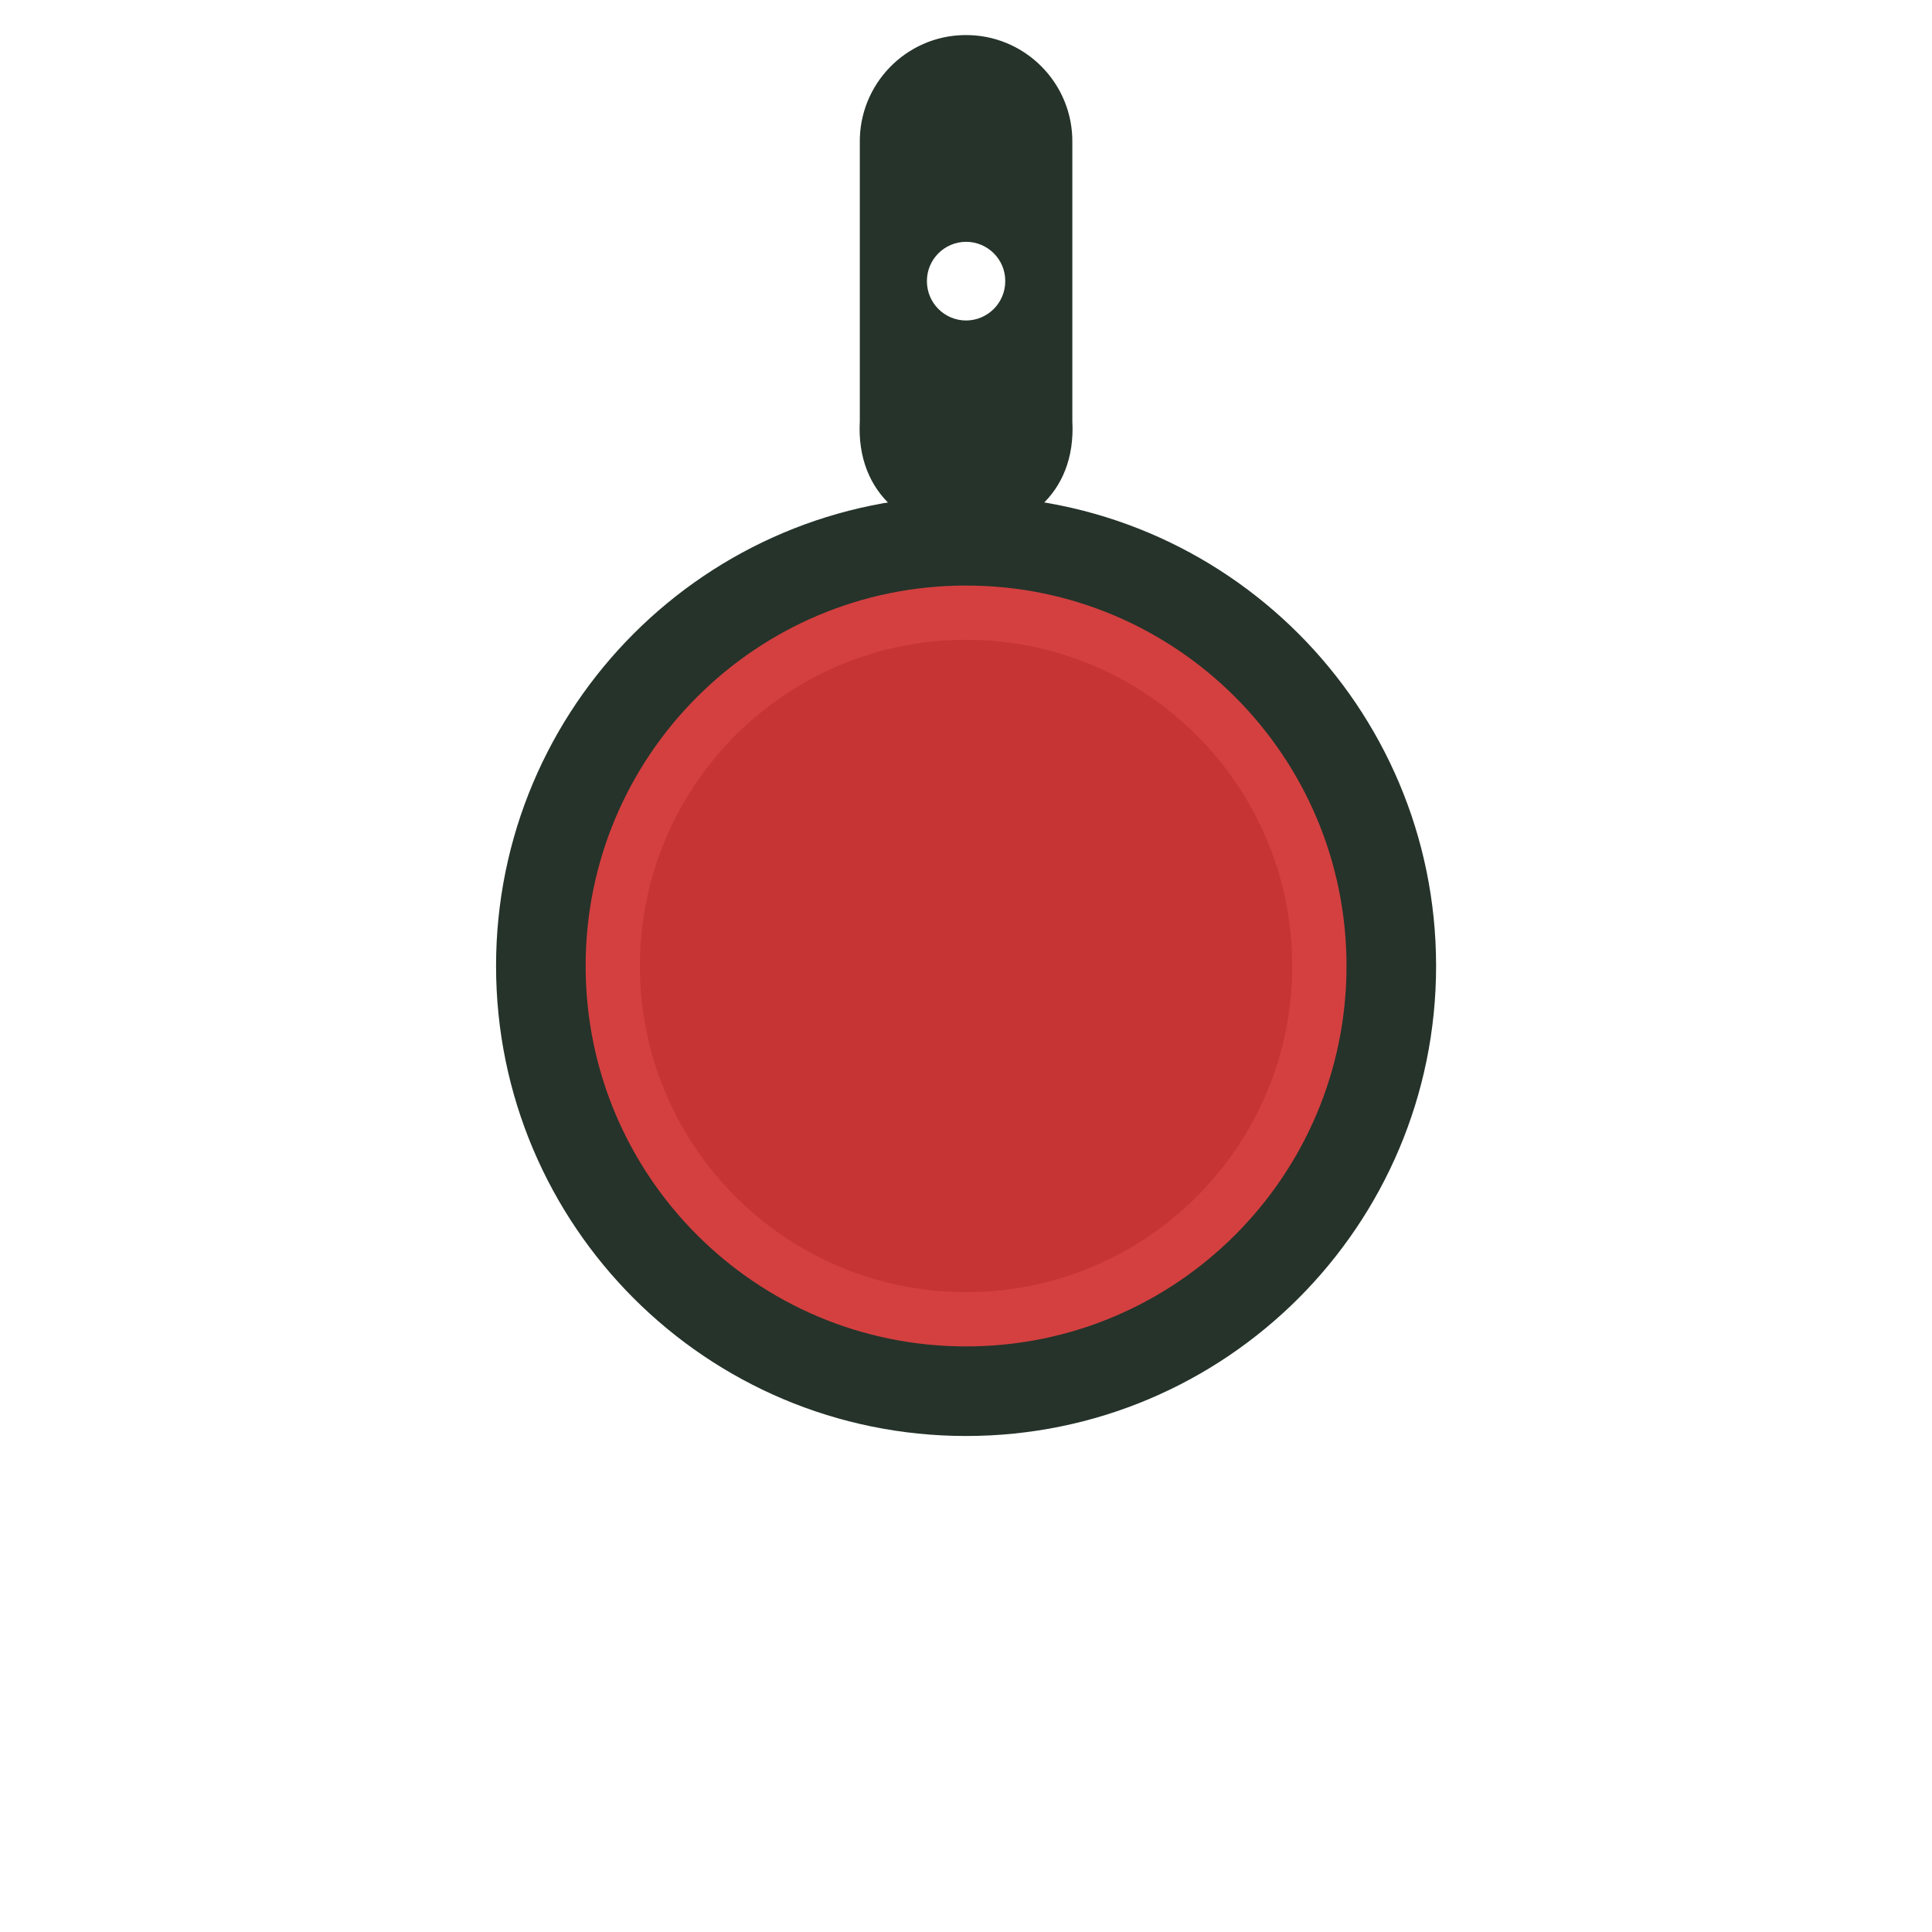
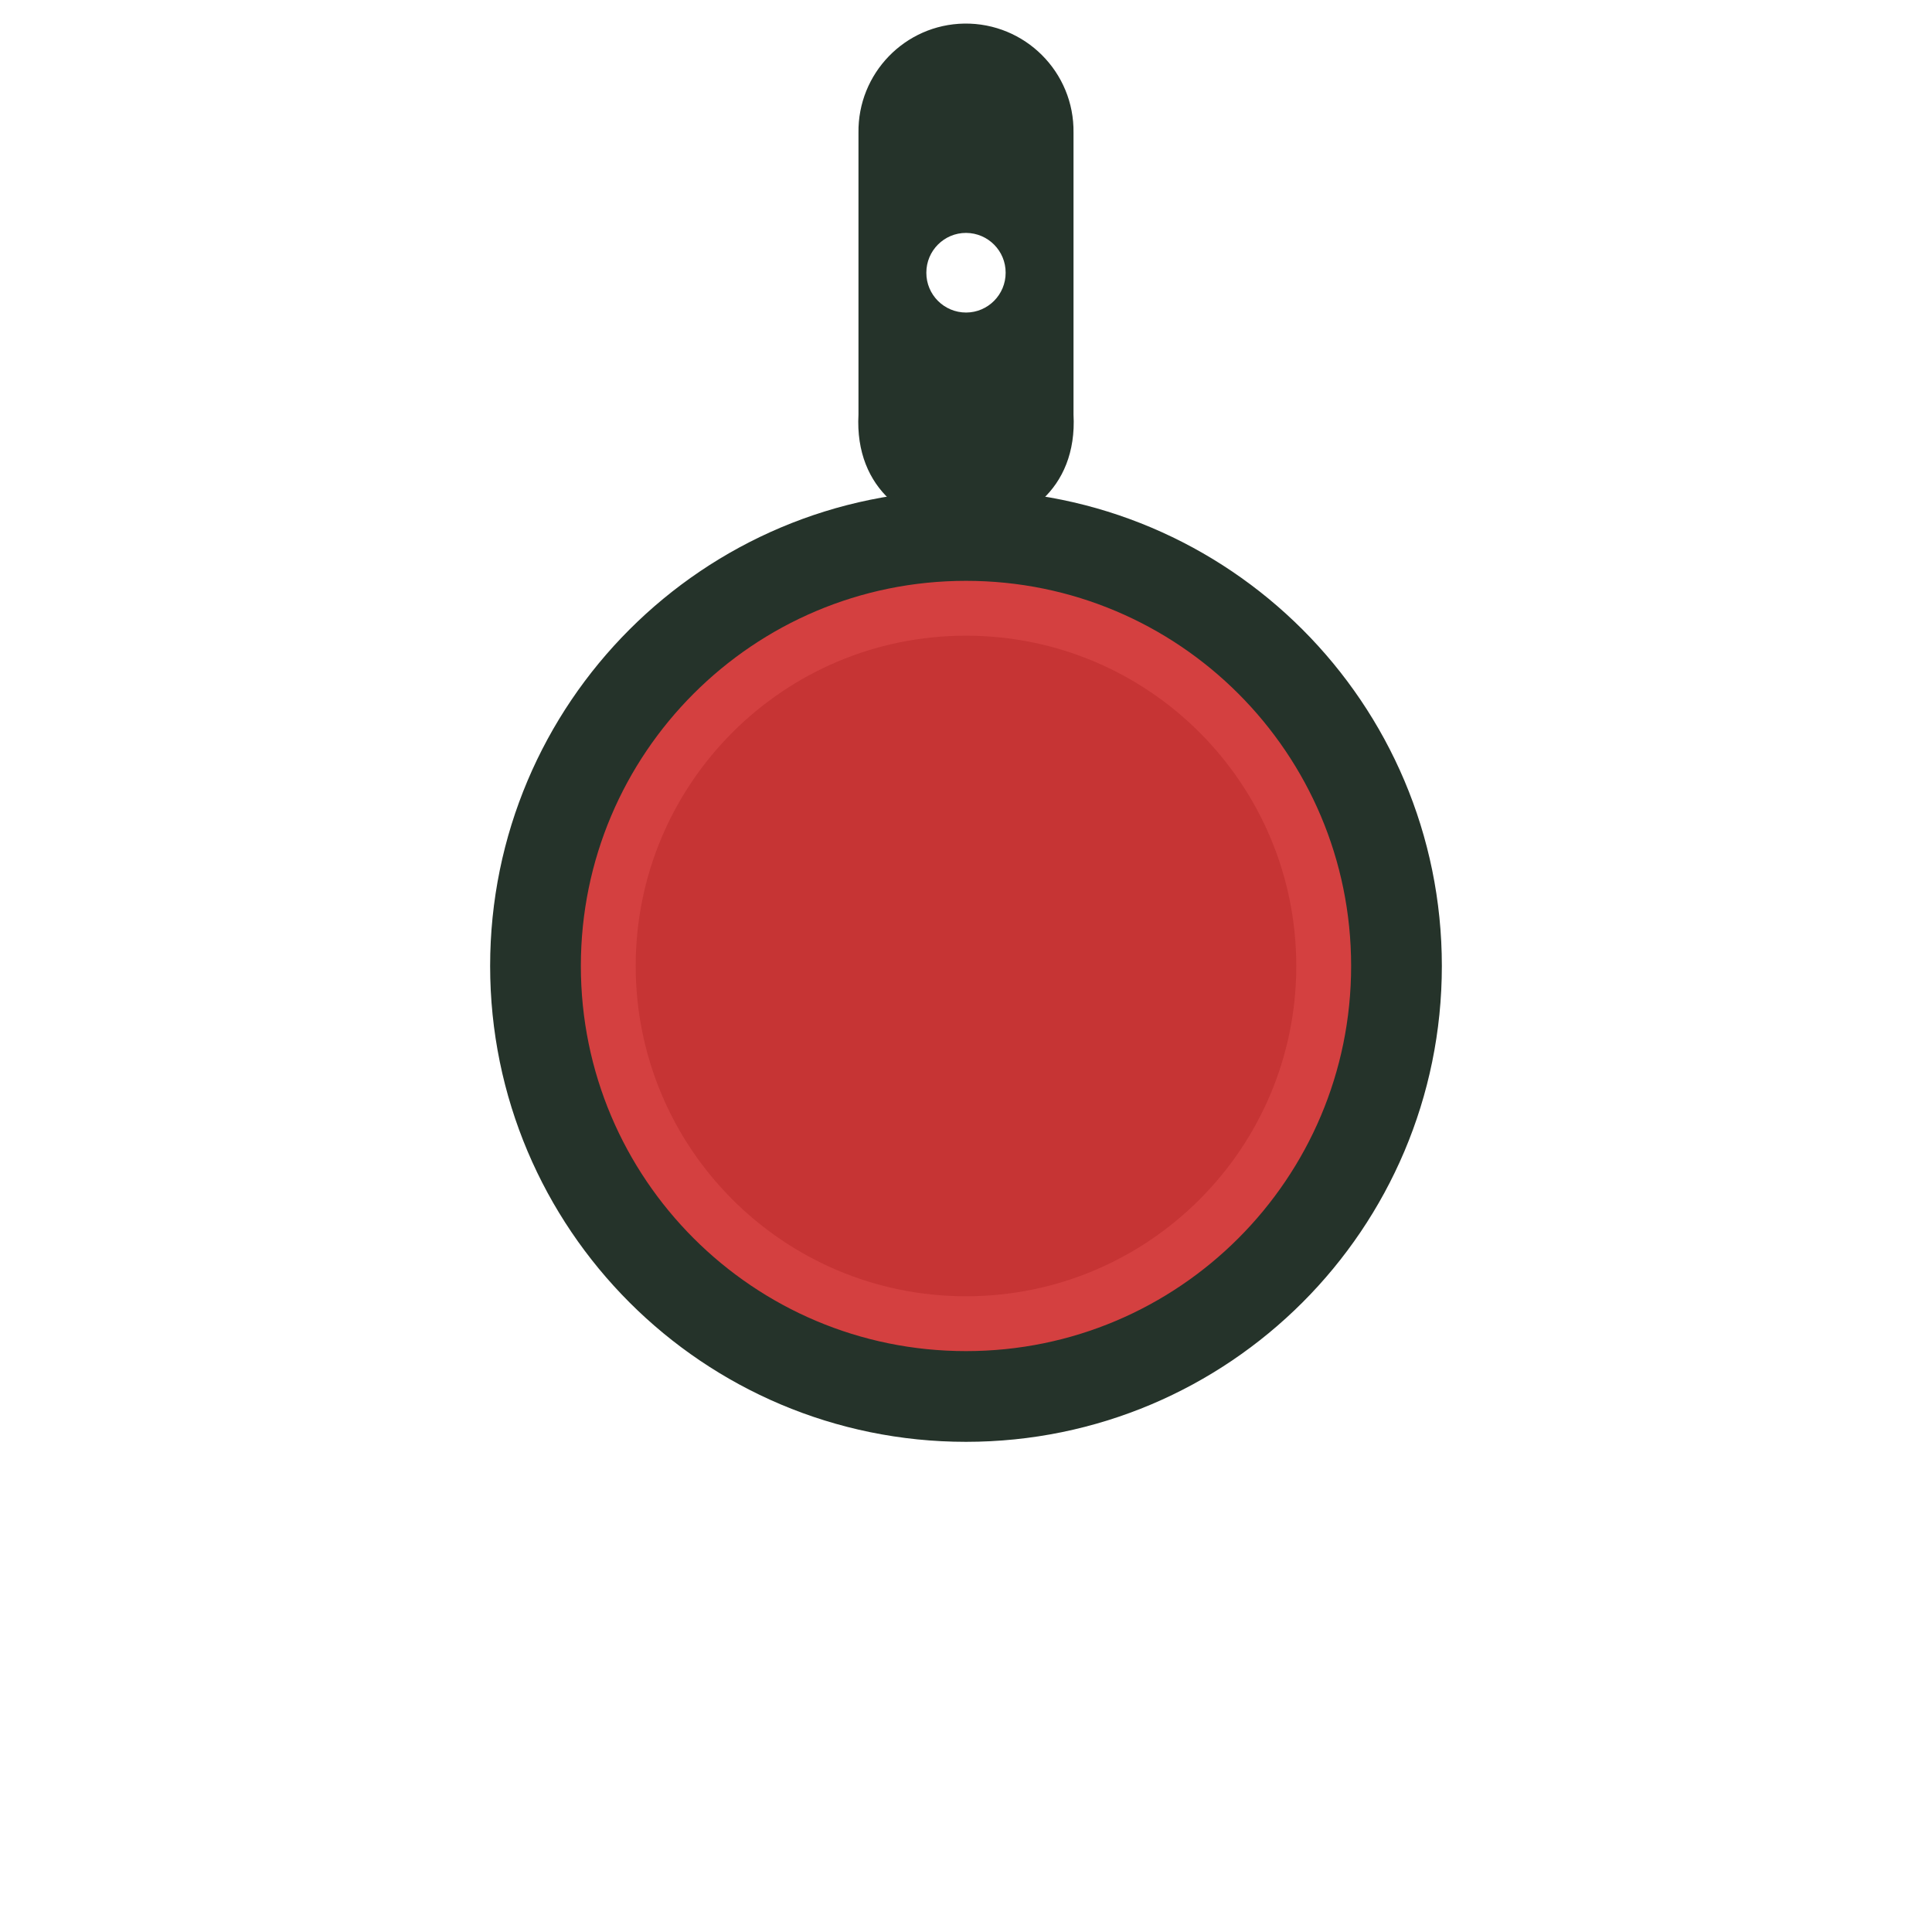
- <svg xmlns="http://www.w3.org/2000/svg" width="88" height="88" viewBox="0 0 23.283 23.283" version="1.1" id="svg9728">
+ <svg xmlns="http://www.w3.org/2000/svg" width="23mm" height="23mm" viewBox="0 0 23 23" version="1.1" id="svg9728">
  <defs id="defs9722" />
-   <g id="layer2" style="display:none" transform="translate(-0.1383966,8.795988)">
-     <g transform="matrix(1.040464,0,0,1.040464,-80.01025,-11.38193)" style="display:inline" id="g11936">
-       <g id="g2800-4-9-1" transform="matrix(1.187338,0,0,1.187338,5.455491,-52.92515)">
-         <circle style="fill:#759783;fill-opacity:1;stroke:#a9beb2;stroke-width:0.521;stroke-linecap:round;stroke-miterlimit:4;stroke-dasharray:none;stroke-opacity:1" id="path2460-02-0-9" cx="65.525" cy="59.142" r="4.11" />
-         <path style="fill:#a9beb2;fill-opacity:1;stroke:#91ac9d;stroke-width:0.521;stroke-linecap:round;stroke-miterlimit:4;stroke-dasharray:none;stroke-opacity:1" d="m 67.952,61.817 c -1.687,1.519 -3.962,1.762 -5.481,0.075 -1.519,-1.687 -1.102,-3.906 0.585,-5.425 1.687,-1.519 -0.702,2.523 0.817,4.209 1.519,1.687 5.766,-0.379 4.079,1.14 z" id="path2460-3-87-6-8" />
-         <circle style="fill:#759783;fill-opacity:1;stroke:none;stroke-width:0.491;stroke-linecap:round;stroke-miterlimit:4;stroke-dasharray:none;stroke-opacity:1" id="path2460-30-7-0-3" cx="65.525" cy="59.142" r="3.871" />
-         <circle style="fill:#0c100e;fill-opacity:1;stroke:#688b77;stroke-width:0.21;stroke-linecap:round;stroke-miterlimit:4;stroke-dasharray:none;stroke-opacity:1" id="path2460-7-4-9-3" cx="65.525" cy="59.142" r="2.819" />
-         <circle style="fill:none;fill-opacity:1;stroke:#9bc4ac;stroke-width:1.017;stroke-linecap:round;stroke-miterlimit:4;stroke-dasharray:none;stroke-opacity:1" id="path2460-30-45-2-9-7" cx="65.525" cy="59.142" r="4.846" />
-         <path style="fill:#37664a;fill-opacity:0.182;stroke:none;stroke-width:0.265px;stroke-linecap:butt;stroke-linejoin:miter;stroke-opacity:1" d="m 63.748,57.375 3.538,3.538 -2.505,2.034 c -0.58,0.58 -1.938,0.514 -2.842,-0.39 -0.88,-0.913 -0.898,-2.063 -0.21,-2.751 z" id="path2680-4-6-9" />
-         <path style="fill:#688b77;fill-opacity:1;stroke:#afc5b9;stroke-width:0.198;stroke-linecap:round;stroke-linejoin:miter;stroke-miterlimit:4;stroke-dasharray:none;stroke-opacity:1" d="m 68.659,59.224 h 0.488" id="path2697-5-4-6" />
-         <path style="fill:#688b77;fill-opacity:1;stroke:#9eb9aa;stroke-width:0.198;stroke-linecap:round;stroke-linejoin:miter;stroke-miterlimit:4;stroke-dasharray:none;stroke-opacity:1" d="m 61.906,59.224 h 0.488" id="path2697-7-1-6-2" />
-         <path style="fill:#688b77;fill-opacity:1;stroke:#94b2a2;stroke-width:0.198;stroke-linecap:round;stroke-linejoin:miter;stroke-miterlimit:4;stroke-dasharray:none;stroke-opacity:1" d="m 65.526,62.356 v 0.488" id="path2697-9-8-4-0" />
-         <path style="fill:#688b77;fill-opacity:1;stroke:#bed0c6;stroke-width:0.198;stroke-linecap:round;stroke-linejoin:miter;stroke-miterlimit:4;stroke-dasharray:none;stroke-opacity:1" d="m 65.526,55.603 v 0.488" id="path2697-7-7-8-6-9" />
-         <path style="fill:#688b77;fill-opacity:1;stroke:#aac2b5;stroke-width:0.198;stroke-linecap:round;stroke-linejoin:miter;stroke-miterlimit:4;stroke-dasharray:none;stroke-opacity:1" d="m 67.741,61.439 0.345,0.345" id="path2697-3-4-1-2" />
-         <path style="fill:#688b77;fill-opacity:1;stroke:#b3c8bd;stroke-width:0.198;stroke-linecap:round;stroke-linejoin:miter;stroke-miterlimit:4;stroke-dasharray:none;stroke-opacity:1" d="m 62.966,56.664 0.345,0.345" id="path2697-7-2-7-3-0" />
-         <path style="fill:#688b77;fill-opacity:1;stroke:#8aab9a;stroke-width:0.198;stroke-linecap:round;stroke-linejoin:miter;stroke-miterlimit:4;stroke-dasharray:none;stroke-opacity:1" d="m 63.311,61.439 -0.345,0.345" id="path2697-9-4-9-0-0" />
-         <path style="fill:#688b77;fill-opacity:1;stroke:#bbcec4;stroke-width:0.198;stroke-linecap:round;stroke-linejoin:miter;stroke-miterlimit:4;stroke-dasharray:none;stroke-opacity:1" d="M 68.086,56.664 67.741,57.008" id="path2697-7-7-6-4-5-1" />
-       </g>
+   <g id="layer2" style="display:inline" transform="translate(-3.9301,14.2507)">
+     <g id="g3734">
+       <path style="color:#000000;font-style:normal;font-variant:normal;font-weight:normal;font-stretch:normal;font-size:medium;line-height:normal;font-family:sans-serif;font-variant-ligatures:normal;font-variant-position:normal;font-variant-caps:normal;font-variant-numeric:normal;font-variant-alternates:normal;font-feature-settings:normal;text-indent:0;text-align:start;text-decoration:none;text-decoration-line:none;text-decoration-style:solid;text-decoration-color:#000000;letter-spacing:normal;word-spacing:normal;text-transform:none;writing-mode:lr-tb;direction:ltr;text-orientation:mixed;dominant-baseline:auto;baseline-shift:baseline;text-anchor:start;white-space:normal;shape-padding:0;clip-rule:nonzero;display:inline;overflow:visible;visibility:visible;opacity:1;isolation:auto;mix-blend-mode:normal;color-interpolation:sRGB;color-interpolation-filters:linearRGB;solid-color:#000000;solid-opacity:1;vector-effect:none;fill:#25332a;fill-opacity:1;fill-rule:nonzero;stroke:none;stroke-width:2.564;stroke-linecap:round;stroke-linejoin:miter;stroke-miterlimit:4;stroke-dasharray:none;stroke-dashoffset:0;stroke-opacity:1;paint-order:normal;color-rendering:auto;image-rendering:auto;shape-rendering:auto;text-rendering:auto;enable-background:accumulate" d="m 15.41,-13.97 c -0.707,0.011 -1.27,0.594 -1.26,1.301 v 3.353 c -0.097,1.801 2.658,1.801 2.56,0 v -3.353 c 0.011,-0.723 -0.578,-1.311 -1.301,-1.301 z m 0.022,2.492 c 0.261,0.002 0.471,0.214 0.47,0.474 5.82e-4,0.261 -0.21,0.473 -0.47,0.474 -0.262,5.55e-4 -0.475,-0.212 -0.474,-0.474 -5.55e-4,-0.262 0.212,-0.475 0.474,-0.474 z" id="path2479-1-5-7-4" />
+       <circle style="display:inline;fill:#d44040;fill-opacity:1;stroke:#25332a;stroke-width:1.08;stroke-linecap:round;stroke-miterlimit:4;stroke-dasharray:none;stroke-opacity:1" id="path2460-7-6-5-8-379-7" cx="15.43" cy="-2.751" r="5.125" />
+       <circle style="display:inline;opacity:1;fill:#c63434;fill-opacity:1;stroke:none;stroke-width:2.214;stroke-linecap:round;stroke-linejoin:round;stroke-miterlimit:4;stroke-dasharray:none;stroke-opacity:1;paint-order:normal" id="path2497-5" cx="15.43" cy="-2.751" r="3.932" />
    </g>
  </g>
-   <g id="layer1" transform="translate(-210.9838,-104.5594)">
-     <g style="display:inline" transform="matrix(2.116704,0,0,2.116704,-240.2292,-134.4023)" id="g1815-8">
-       <path id="path2479-1-5-7-4" d="m 218.658,113.093 c -0.334,0.005 -0.6,0.281 -0.595,0.614 v 1.584 c -0.046,0.851 1.256,0.851 1.21,0 v -1.584 c 0.005,-0.341 -0.273,-0.619 -0.614,-0.614 z m 0.011,1.177 c 0.123,7.5e-4 0.223,0.101 0.222,0.224 2.7e-4,0.123 -0.099,0.223 -0.222,0.224 -0.124,2.6e-4 -0.224,-0.1 -0.224,-0.224 -2.6e-4,-0.124 0.1,-0.224 0.224,-0.224 z" style="color:#000000;font-style:normal;font-variant:normal;font-weight:normal;font-stretch:normal;font-size:medium;line-height:normal;font-family:sans-serif;font-variant-ligatures:normal;font-variant-position:normal;font-variant-caps:normal;font-variant-numeric:normal;font-variant-alternates:normal;font-feature-settings:normal;text-indent:0;text-align:start;text-decoration:none;text-decoration-line:none;text-decoration-style:solid;text-decoration-color:#000000;letter-spacing:normal;word-spacing:normal;text-transform:none;writing-mode:lr-tb;direction:ltr;text-orientation:mixed;dominant-baseline:auto;baseline-shift:baseline;text-anchor:start;white-space:normal;shape-padding:0;clip-rule:nonzero;display:inline;overflow:visible;visibility:visible;opacity:1;isolation:auto;mix-blend-mode:normal;color-interpolation:sRGB;color-interpolation-filters:linearRGB;solid-color:#000000;solid-opacity:1;vector-effect:none;fill:#25332a;fill-opacity:1;fill-rule:nonzero;stroke:none;stroke-width:1.211;stroke-linecap:round;stroke-linejoin:miter;stroke-miterlimit:4;stroke-dasharray:none;stroke-dashoffset:0;stroke-opacity:1;paint-order:normal;color-rendering:auto;image-rendering:auto;shape-rendering:auto;text-rendering:auto;enable-background:accumulate" />
-       <circle r="2.421" cy="118.393" cx="218.668" id="path2460-7-6-5-8-379-7" style="fill:#d44040;fill-opacity:1;stroke:#25332a;stroke-width:0.51;stroke-linecap:round;stroke-miterlimit:4;stroke-dasharray:none;stroke-opacity:1" />
-       <circle r="1.857" cy="118.393" cx="218.668" id="path2497-5" style="opacity:1;fill:#c63434;fill-opacity:1;stroke:none;stroke-width:1.046;stroke-linecap:round;stroke-linejoin:round;stroke-miterlimit:4;stroke-dasharray:none;stroke-opacity:1;paint-order:normal" />
+   <g id="layer1" transform="translate(-214.7755,-99.10461)" style="display:none">
+     <g id="g1815">
+       <path id="path2479-1-5-7" transform="matrix(0.2645833,0,0,0.2645833,210.8454,113.3553)" d="m 24.959,-0.029 a 2.576,2.576 0 0 0 -2.531,2.613 v 8.076 a 2.576,2.576 0 1 0 5.145,0 V 2.584 a 2.576,2.576 0 0 0 -2.613,-2.613 z m 0.045,9.633 a 0.951,0.951 0 0 1 0.945,0.953 0.951,0.951 0 0 1 -0.945,0.953 0.951,0.951 0 0 1 -0.953,-0.953 0.951,0.951 0 0 1 0.953,-0.953 z" style="color:#000000;font-style:normal;font-variant:normal;font-weight:normal;font-stretch:normal;font-size:medium;line-height:normal;font-family:sans-serif;font-variant-ligatures:normal;font-variant-position:normal;font-variant-caps:normal;font-variant-numeric:normal;font-variant-alternates:normal;font-feature-settings:normal;text-indent:0;text-align:start;text-decoration:none;text-decoration-line:none;text-decoration-style:solid;text-decoration-color:#000000;letter-spacing:normal;word-spacing:normal;text-transform:none;writing-mode:lr-tb;direction:ltr;text-orientation:mixed;dominant-baseline:auto;baseline-shift:baseline;text-anchor:start;white-space:normal;shape-padding:0;clip-rule:nonzero;display:inline;overflow:visible;visibility:visible;opacity:1;isolation:auto;mix-blend-mode:normal;color-interpolation:sRGB;color-interpolation-filters:linearRGB;solid-color:#000000;solid-opacity:1;vector-effect:none;fill:#25332a;fill-opacity:1;fill-rule:nonzero;stroke:none;stroke-width:5.151;stroke-linecap:round;stroke-linejoin:miter;stroke-miterlimit:4;stroke-dasharray:none;stroke-dashoffset:0;stroke-opacity:1;paint-order:normal;color-rendering:auto;image-rendering:auto;shape-rendering:auto;text-rendering:auto;enable-background:accumulate" />
+       <circle r="2.915" cy="119.97" cx="217.46" id="path2460-7-6-5-8-379" style="fill:#d44040;fill-opacity:1;stroke:#25332a;stroke-width:0.614;stroke-linecap:round;stroke-miterlimit:4;stroke-dasharray:none;stroke-opacity:1" />
+       <circle r="2.236" cy="119.97" cx="217.46" id="path2497" style="opacity:1;fill:#c63434;fill-opacity:1;stroke:none;stroke-width:1.259;stroke-linecap:round;stroke-linejoin:round;stroke-miterlimit:4;stroke-dasharray:none;stroke-opacity:1;paint-order:normal" />
    </g>
  </g>
</svg>
